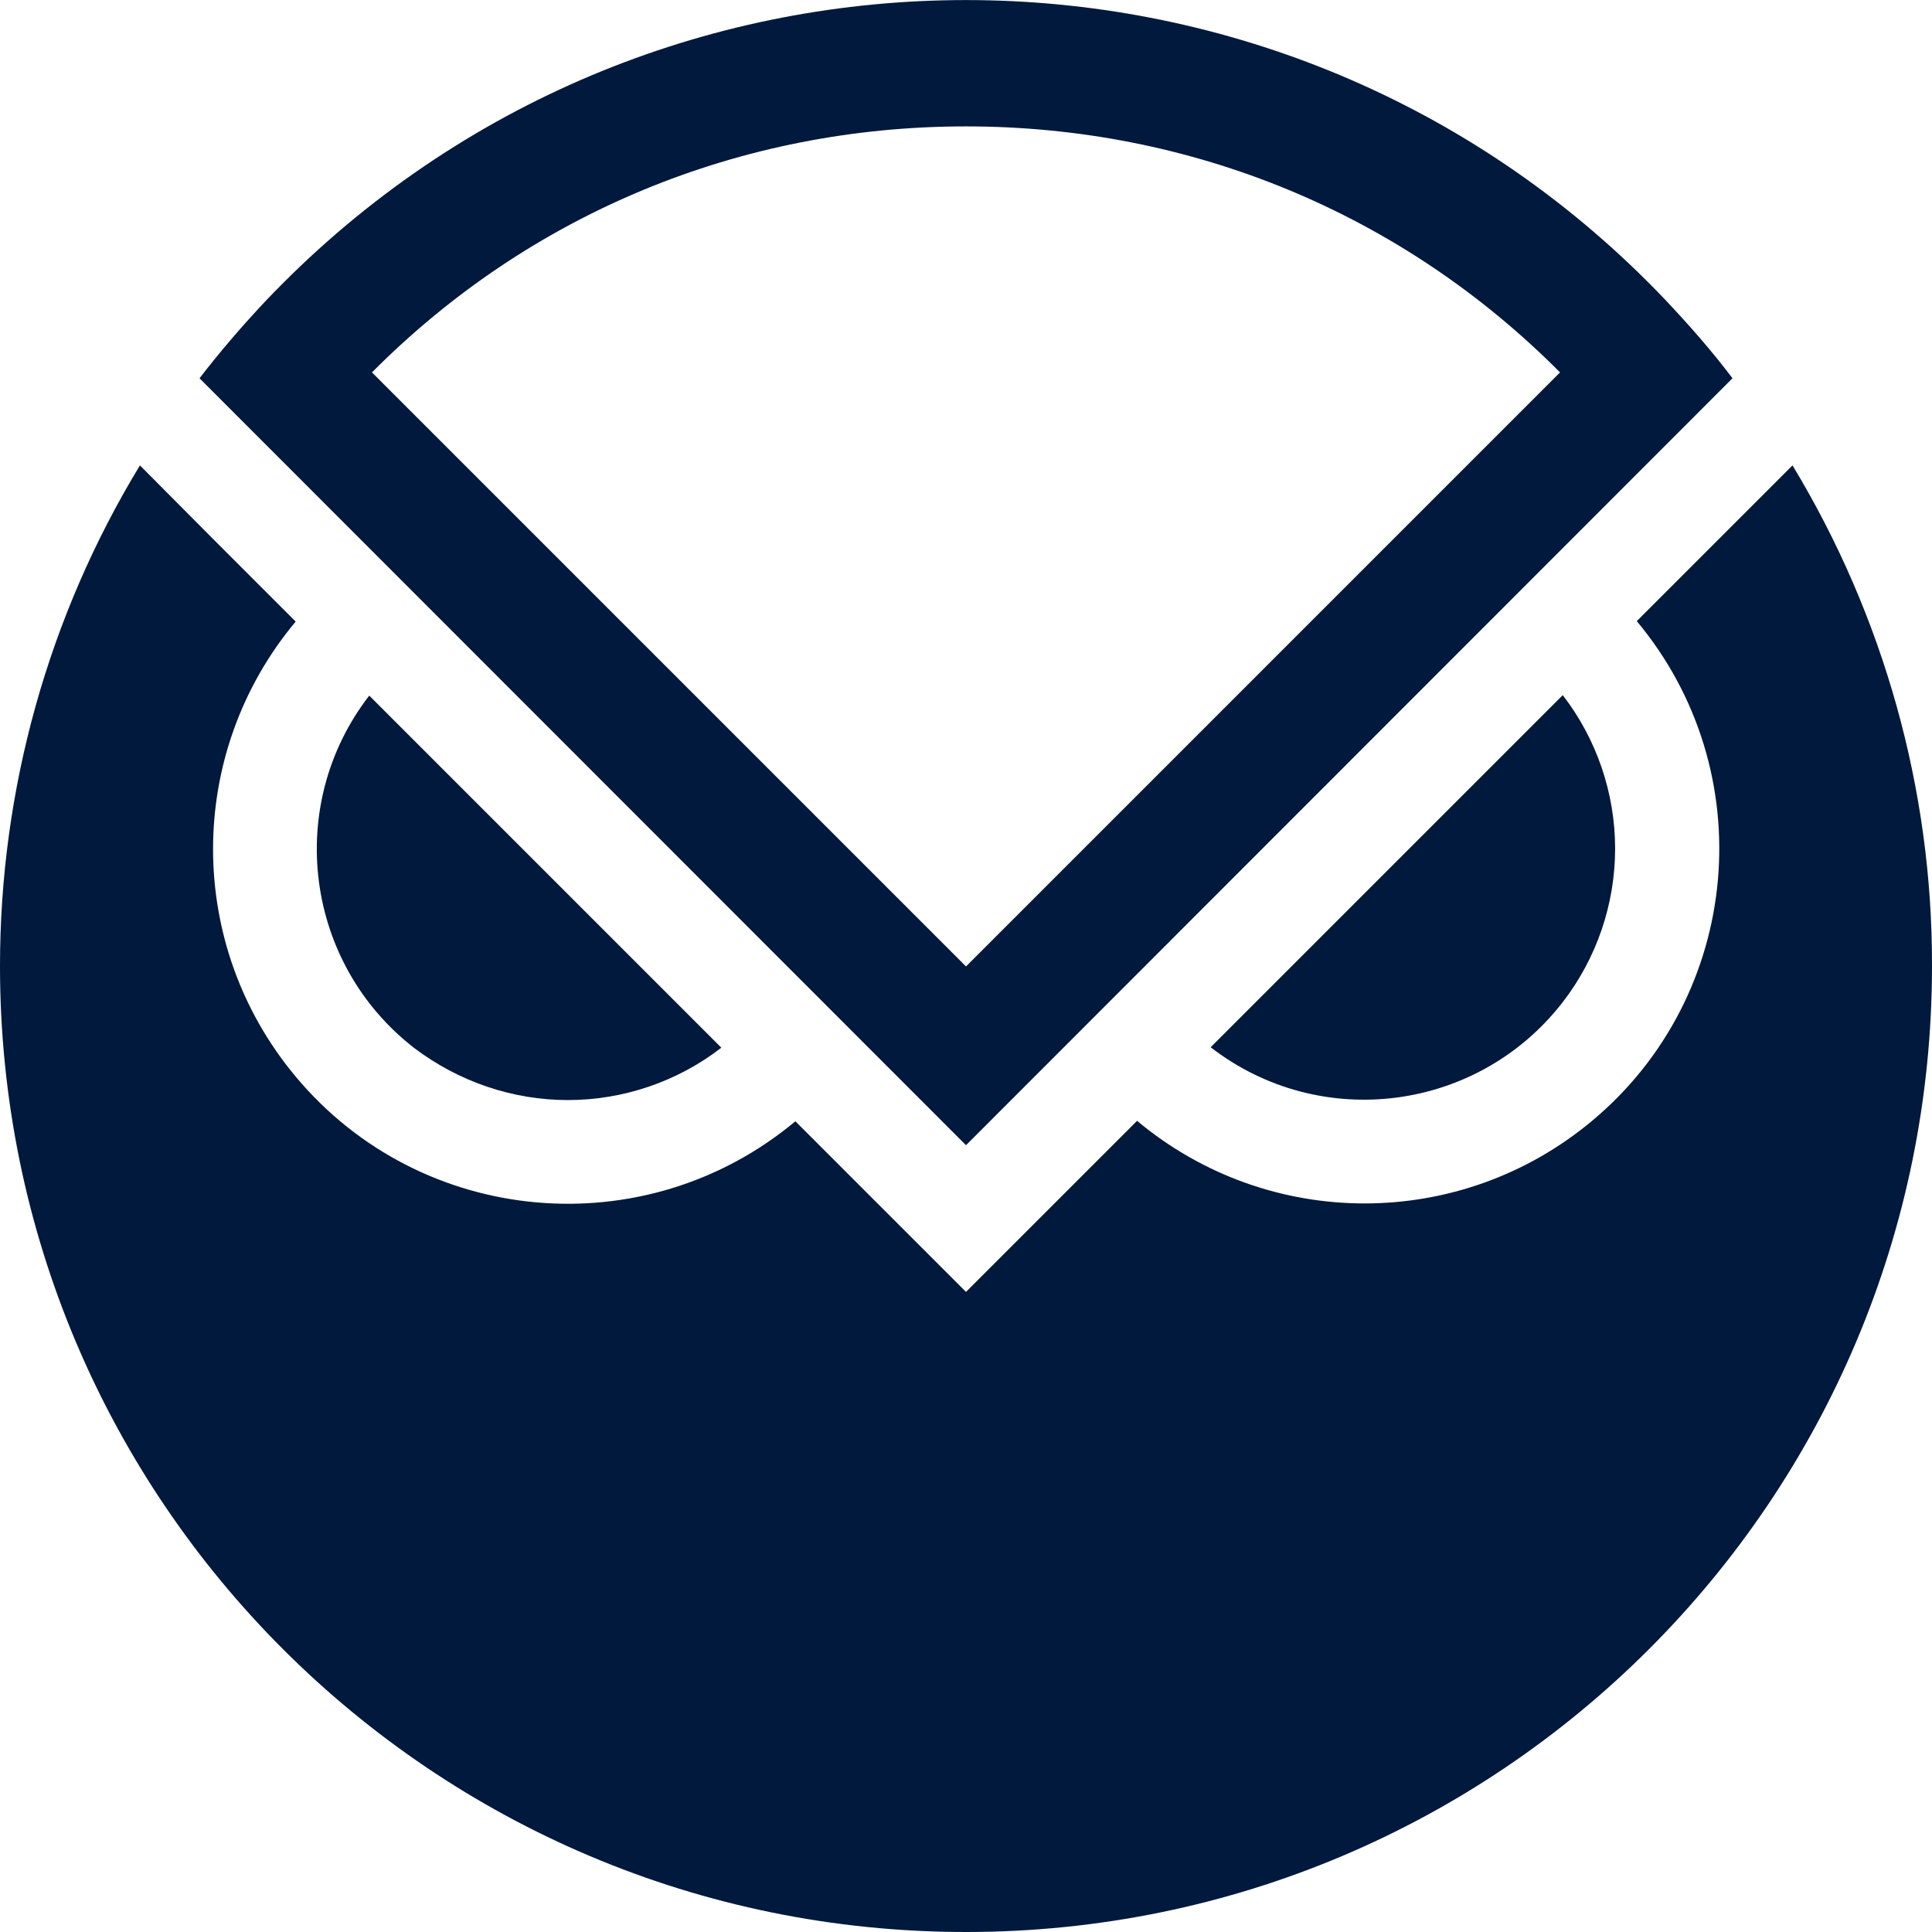
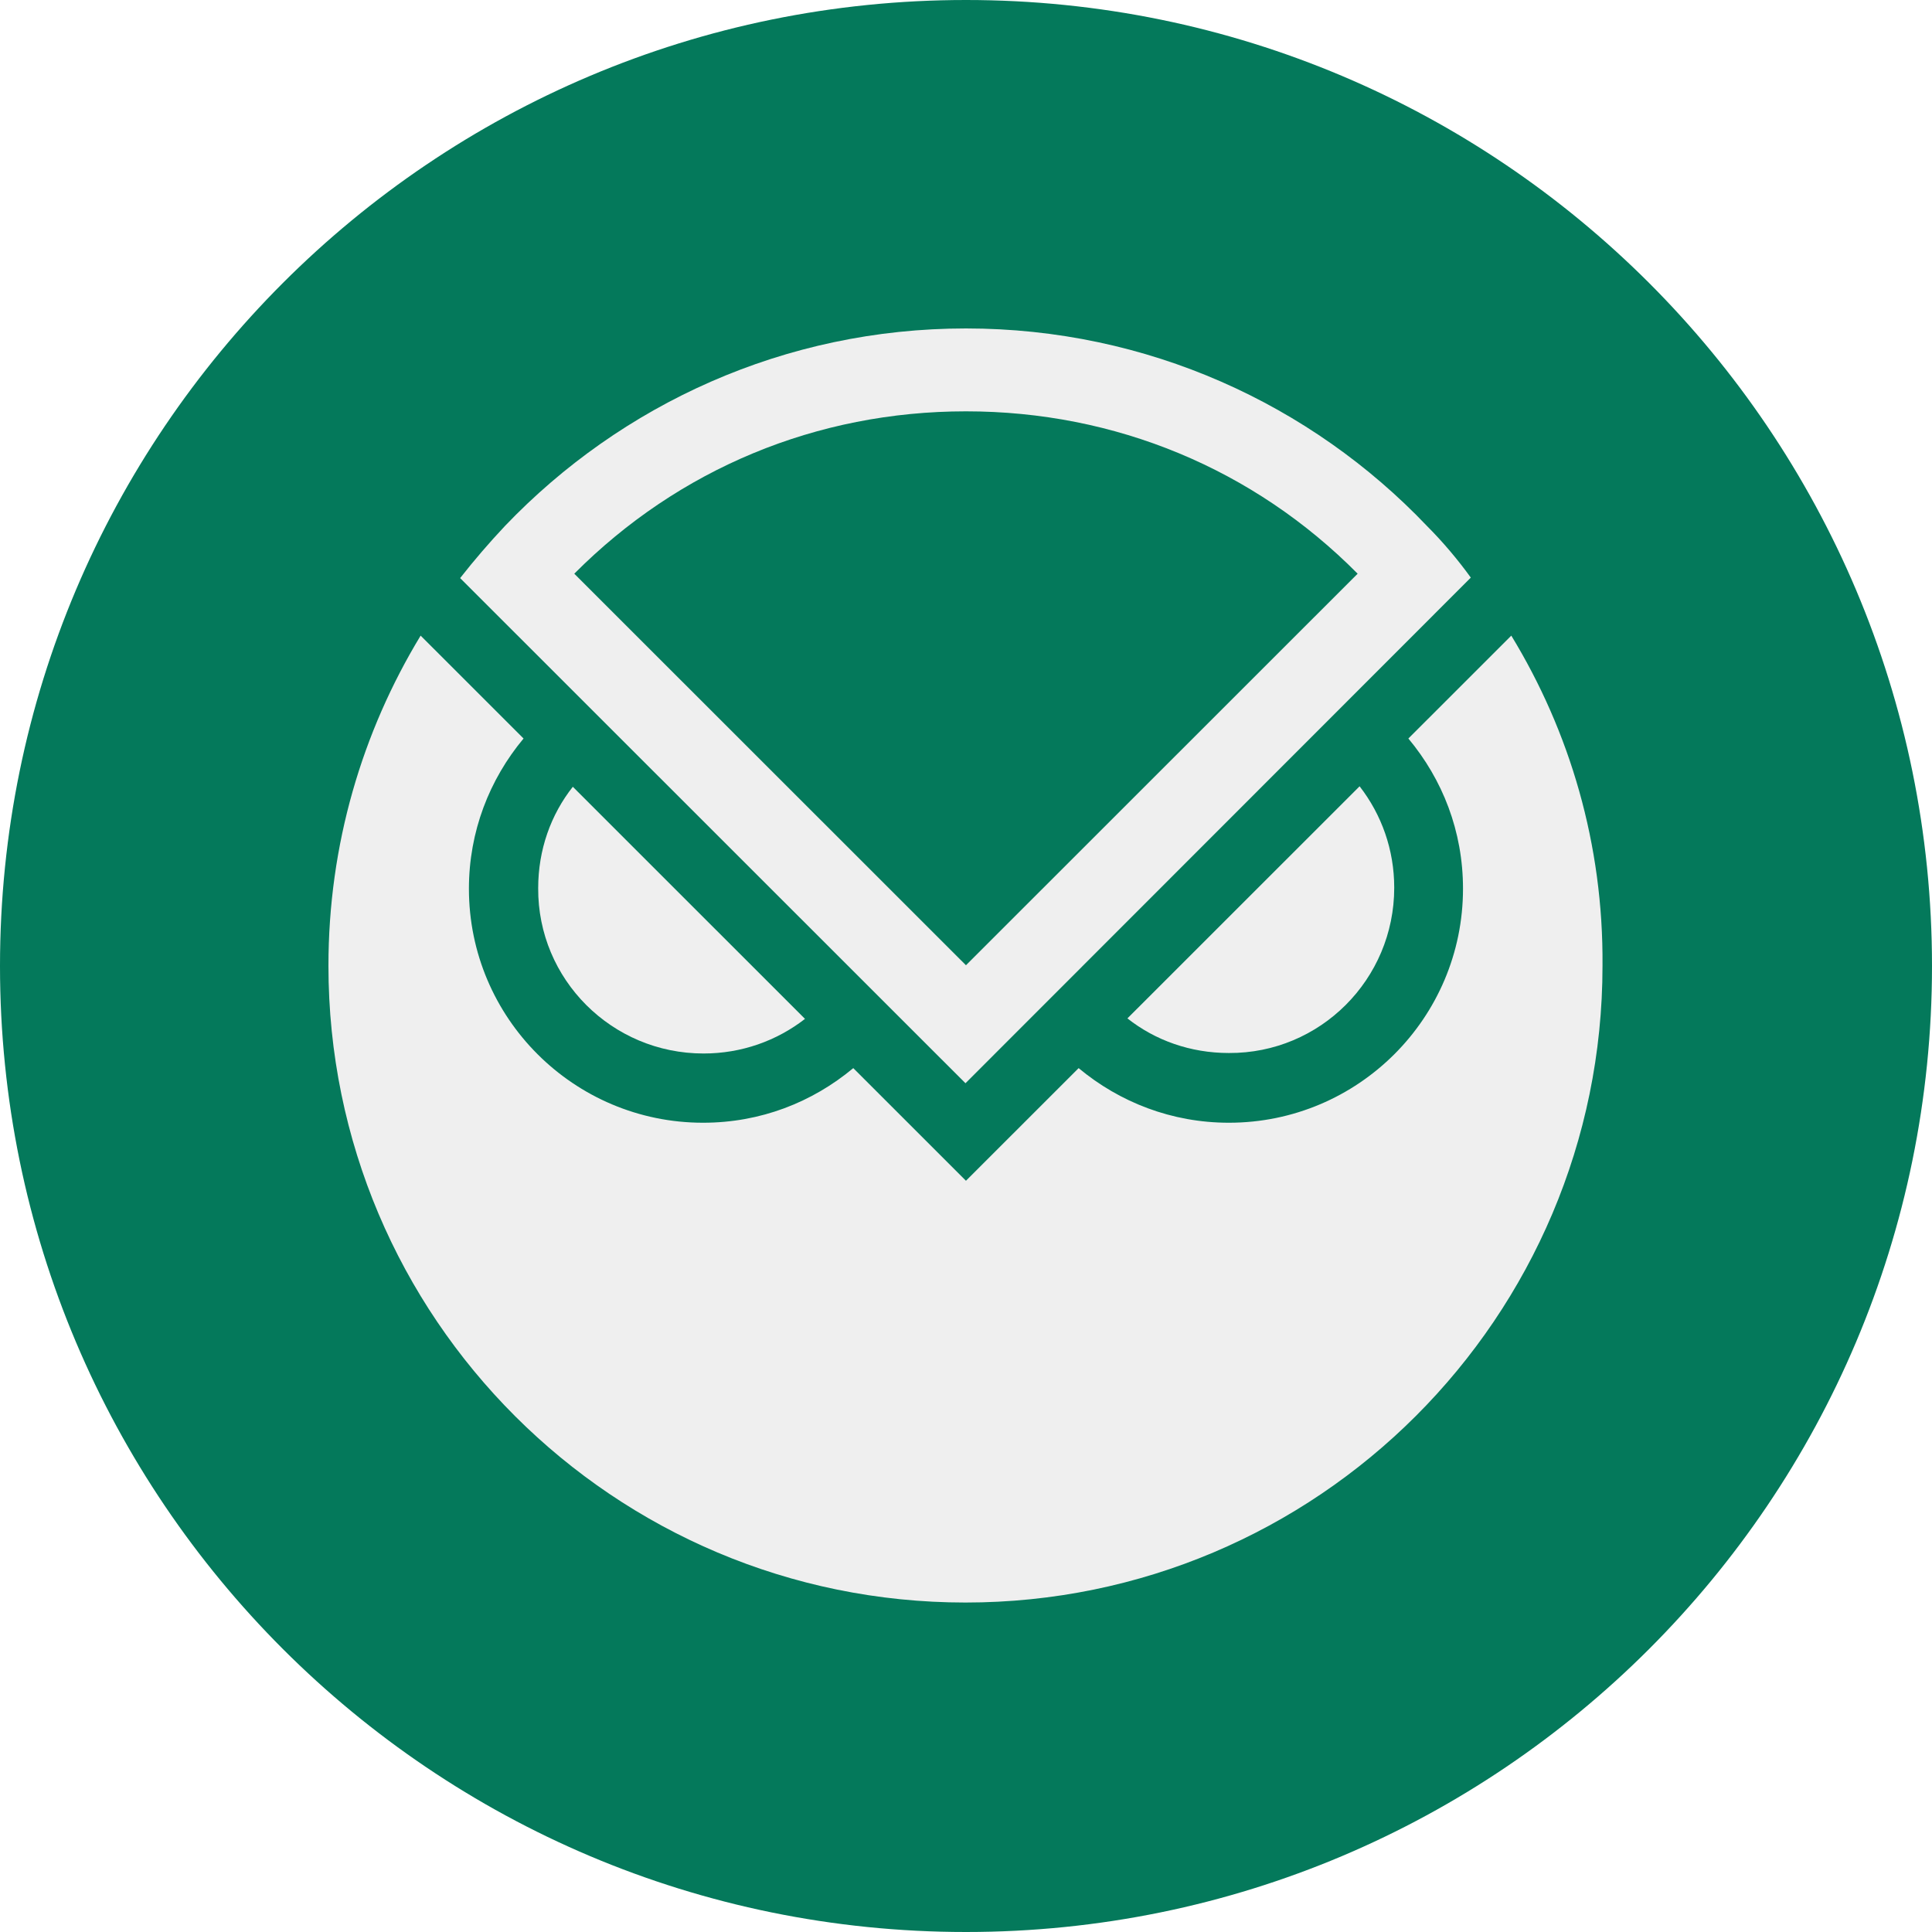
- <svg xmlns="http://www.w3.org/2000/svg" version="1.1" id="Layer_1" x="0px" y="0px" viewBox="0 0 428 428" style="enable-background:new 0 0 428 428;" xml:space="preserve">
-   <path style="fill:#00193C;" d="M125.8,243.7c12.3,0,24.3-4.1,34-11.6l-78-78c-18.8,24.3-14.3,59.3,10,78.1  C101.6,239.6,113.5,243.7,125.8,243.7L125.8,243.7z" />
-   <path style="fill:#00193C;" d="M357.8,188c0-12.3-4.1-24.3-11.6-34l-78,78c24.3,18.8,59.2,14.3,78-10  C353.7,212.3,357.8,200.3,357.8,188z" />
-   <path style="fill:#00193C;" d="M397.1,103.1l-34.5,34.5c27.8,33.3,23.4,82.9-9.9,110.7c-29.2,24.4-71.6,24.4-100.8,0L214,286.2  l-37.8-37.8c-33.3,27.8-82.9,23.4-110.7-9.9c-24.4-29.2-24.4-71.6,0-100.8L47.8,120L31,103.1C10.7,136.5,0,174.9,0,214  c0,118.2,95.8,214,214,214s214-95.8,214-214C428.1,174.9,417.3,136.5,397.1,103.1z" />
-   <path style="fill:#00193C;" d="M368.8,66.3c-81.5-85.5-216.9-88.7-302.4-7.2c-2.5,2.4-4.9,4.8-7.2,7.2c-5.3,5.6-10.3,11.4-15,17.5  L214,253.7L383.8,83.8C379.2,77.7,374.1,71.9,368.8,66.3z M214,28c50,0,96.6,19.3,131.6,54.5L214,214.1L82.4,82.5  C117.4,47.3,164,28,214,28z" />
+ <svg xmlns="http://www.w3.org/2000/svg" width="600" height="600" viewBox="0 0 600 600" fill="none">
+   <rect width="600" height="600" rx="300" fill="#04795B" />
+   <path d="M218.491 327.173C230.306 327.173 241.213 323.236 249.999 316.422L177.893 244.342C171.076 252.973 167.138 263.876 167.138 275.839C166.986 304.156 190.012 327.173 218.491 327.173Z" fill="#EFEFEF" />
+   <path d="M432.99 275.687C432.99 263.876 429.052 252.973 422.235 244.19L350.129 316.27C358.763 323.084 369.67 327.021 381.637 327.021C409.965 327.173 432.99 304.156 432.99 275.687Z" fill="#EFEFEF" />
+   <path d="M469.346 197.4L437.383 229.351C447.987 242.071 454.349 258.123 454.349 275.991C454.349 316.119 421.78 348.676 381.637 348.676C363.914 348.676 347.705 342.316 334.98 331.716L299.988 366.696L264.995 331.716C252.271 342.316 236.213 348.676 218.338 348.676C178.195 348.676 145.627 316.119 145.627 275.991C145.627 258.274 151.989 242.071 162.593 229.351L146.232 212.997L130.63 197.4C112.452 227.383 102 262.363 102 299.917C102 409.247 190.617 497.681 299.836 497.681C409.056 497.681 497.673 409.096 497.673 299.917C497.976 262.211 487.524 227.231 469.346 197.4Z" fill="#EFEFEF" />
+   <path d="M443.139 163.328C407.238 125.623 356.339 102 299.988 102C243.636 102 192.889 125.623 156.836 163.328C151.989 168.477 147.293 173.928 142.9 179.531L299.836 336.41L456.773 179.38C452.834 173.928 448.138 168.325 443.139 163.328ZM299.988 127.743C346.342 127.743 389.363 145.611 421.629 178.168L299.988 299.764L178.347 178.168C210.764 145.611 253.634 127.743 299.988 127.743Z" fill="#EFEFEF" />
</svg>
